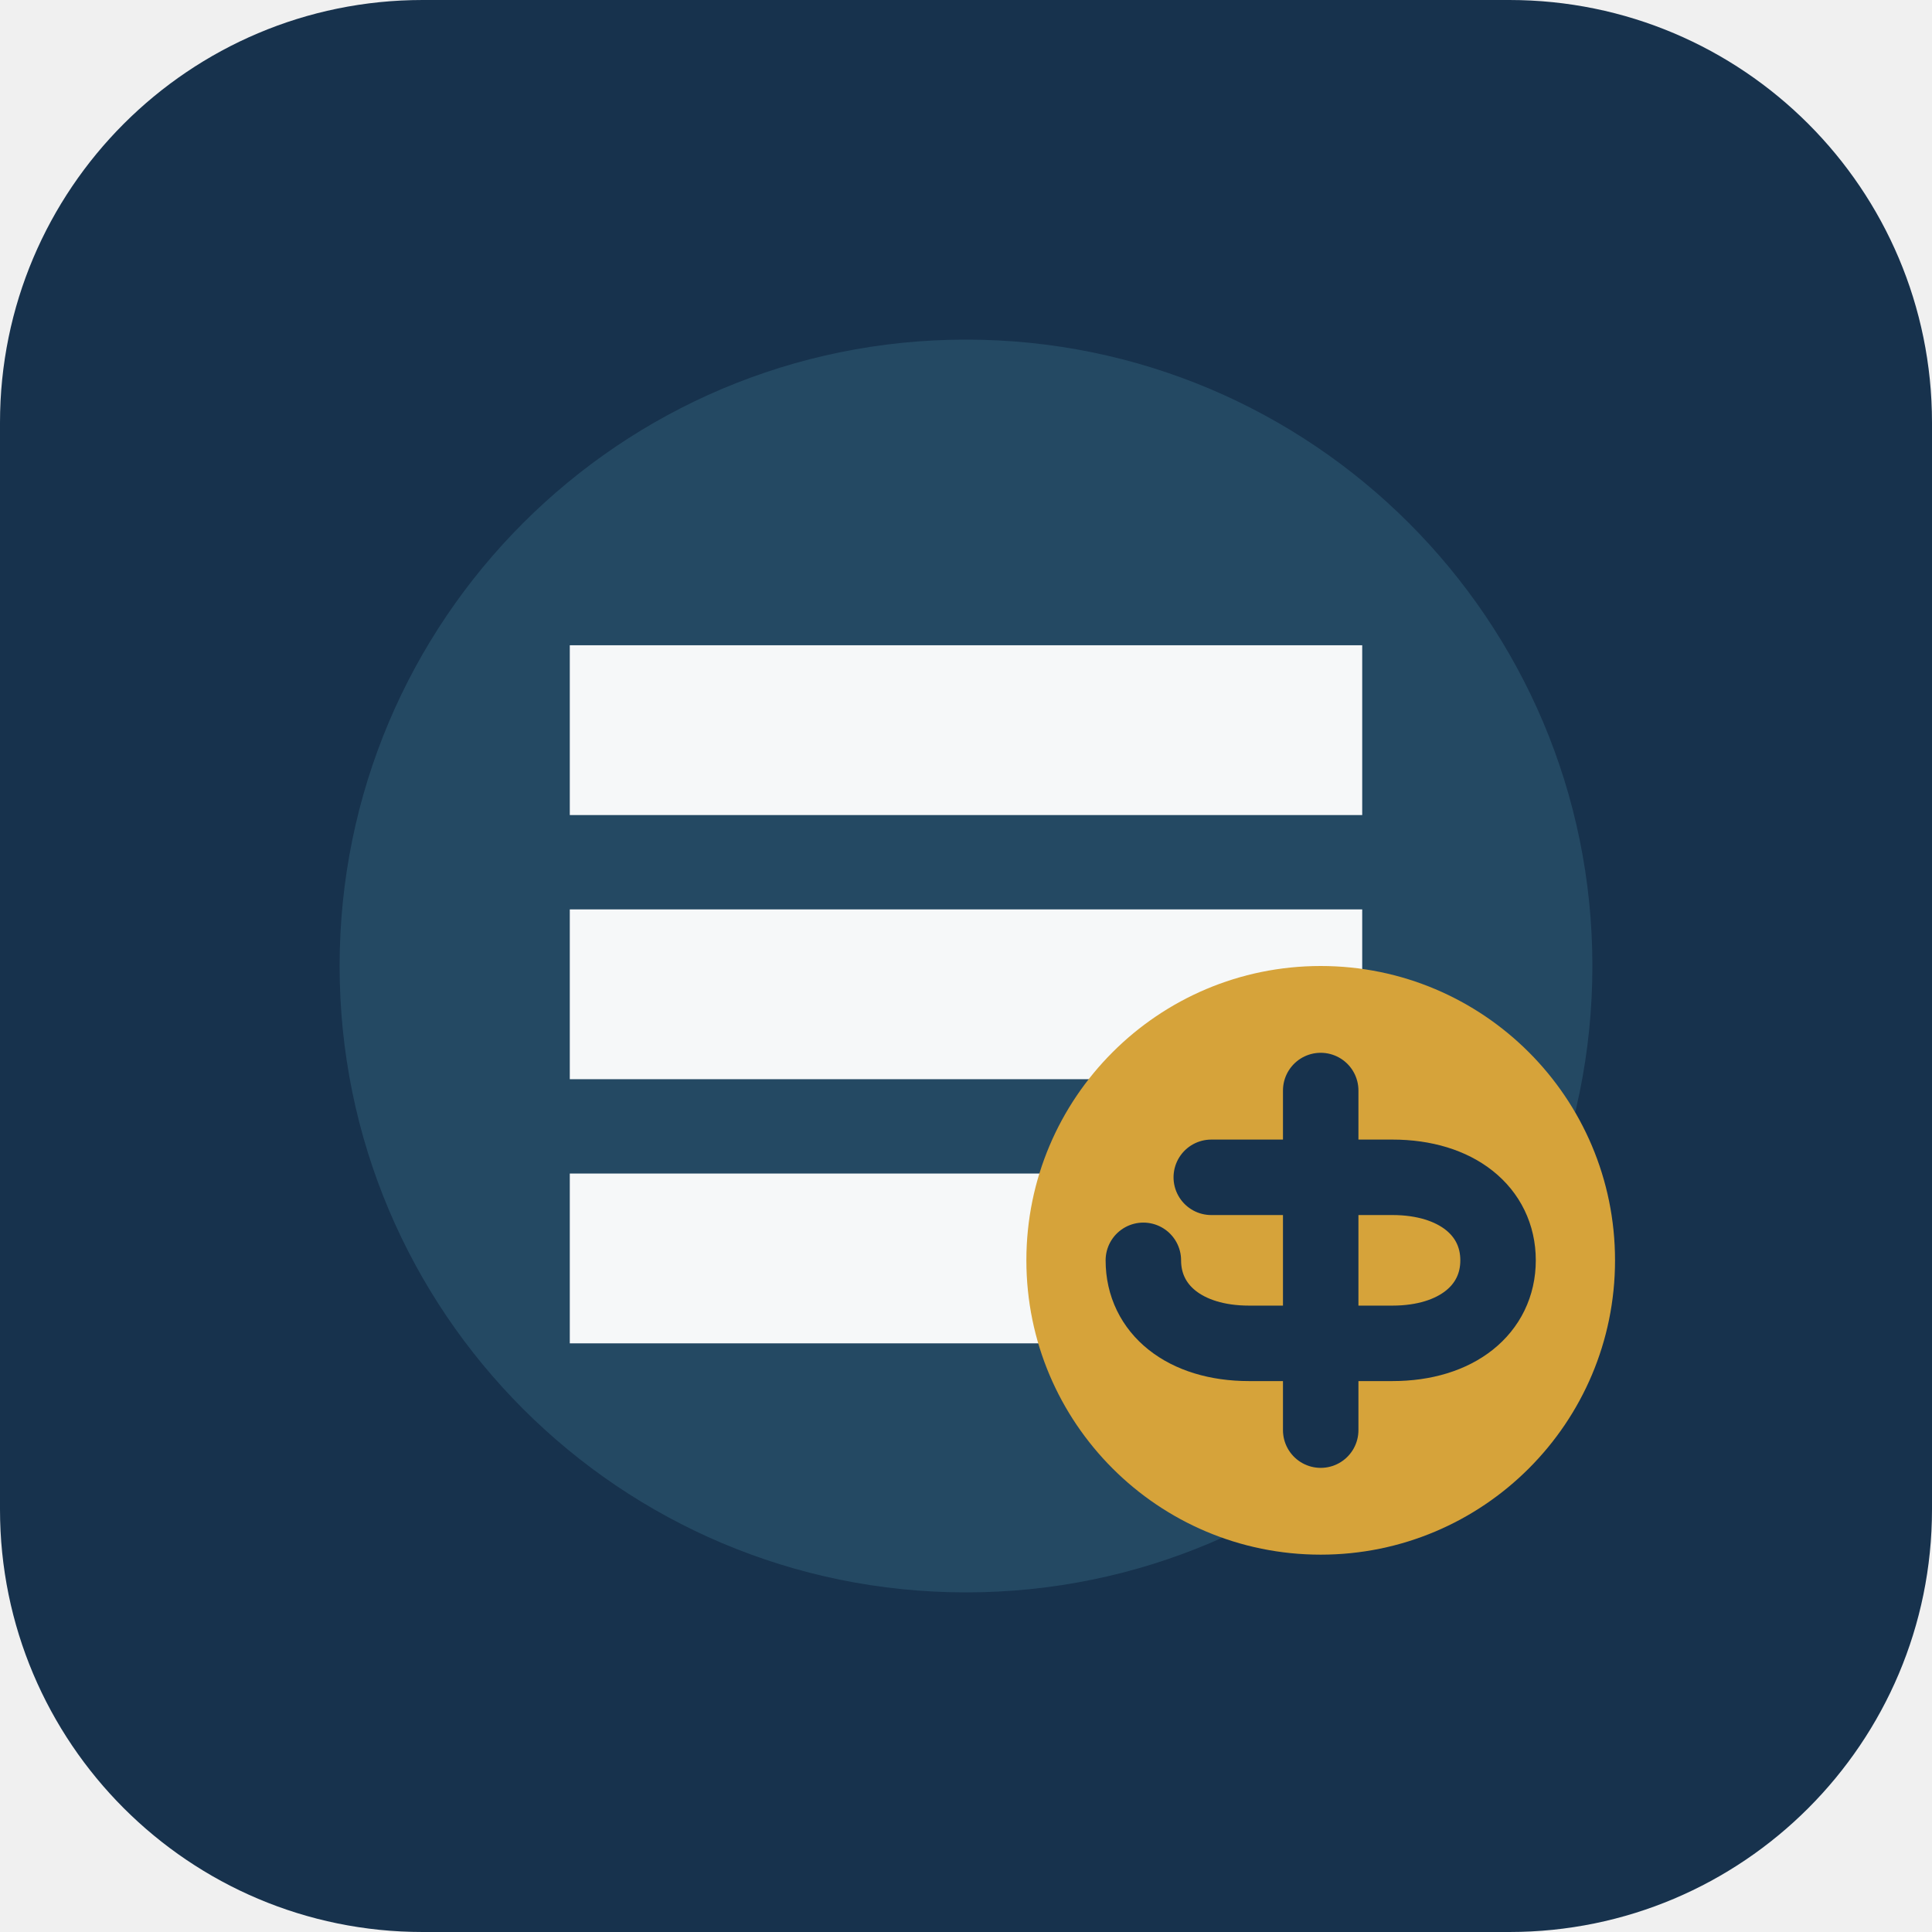
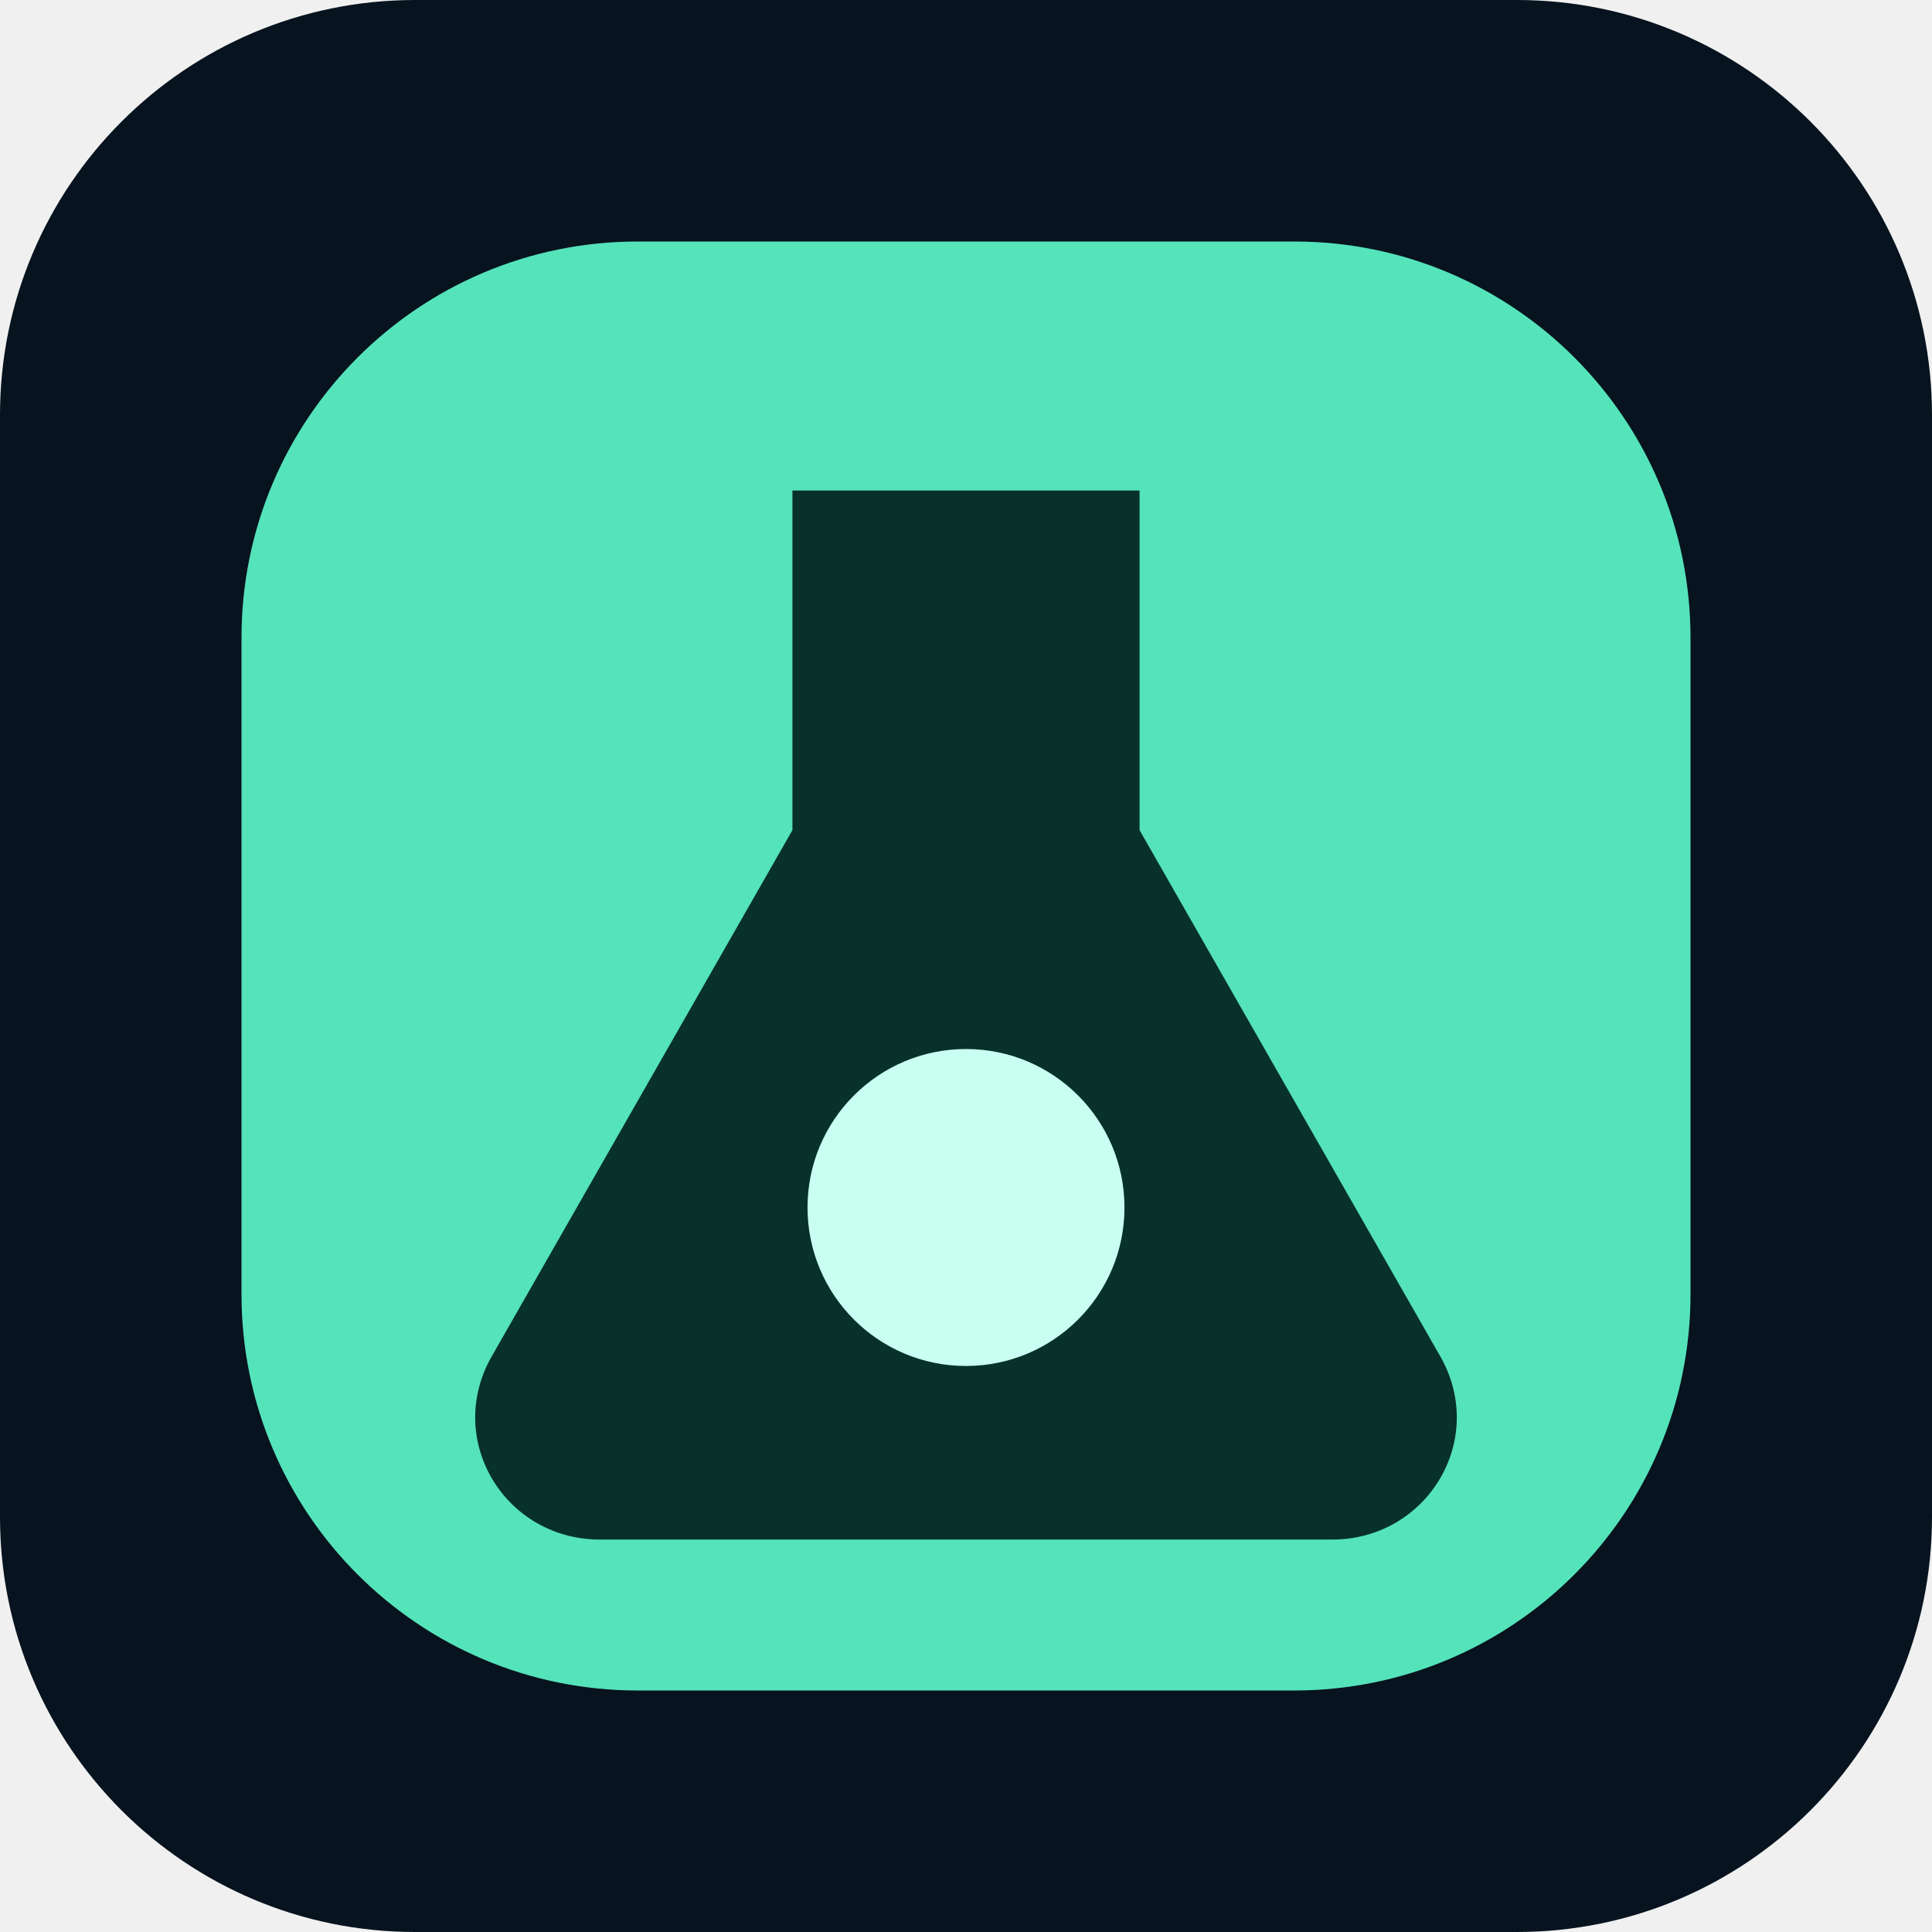
<svg xmlns="http://www.w3.org/2000/svg" viewBox="0 0 512 512">
-   <rect width="512" height="512" rx="112" fill="#17324D" />
-   <circle cx="256" cy="256" r="166" fill="#244963" />
-   <path d="M151 171h210v45H151zm0 70h210v45H151zm0 70h128v45H151z" fill="#fff" opacity=".96" />
-   <circle cx="350" cy="334" r="78" fill="#D6A33A" />
-   <path d="M350 289v90M321 312h48c17 0 28 9 28 22s-11 22-28 22h-38c-17 0-28-9-28-22" fill="none" stroke="#17324D" stroke-width="20" stroke-linecap="round" />
+   <rect width="512" height="512" rx="110" fill="#07131f" />
+   <rect x="64" y="64" width="384" height="384" rx="105" fill="#55e3ba" />
+   <path d="M210 130h92v90l80 140c12 22-4 48-29 48H159c-25 0-41-26-29-48l80-140z" fill="#07312a" />
+   <circle cx="256" cy="320" r="42" fill="#c8fff1" />
</svg>
